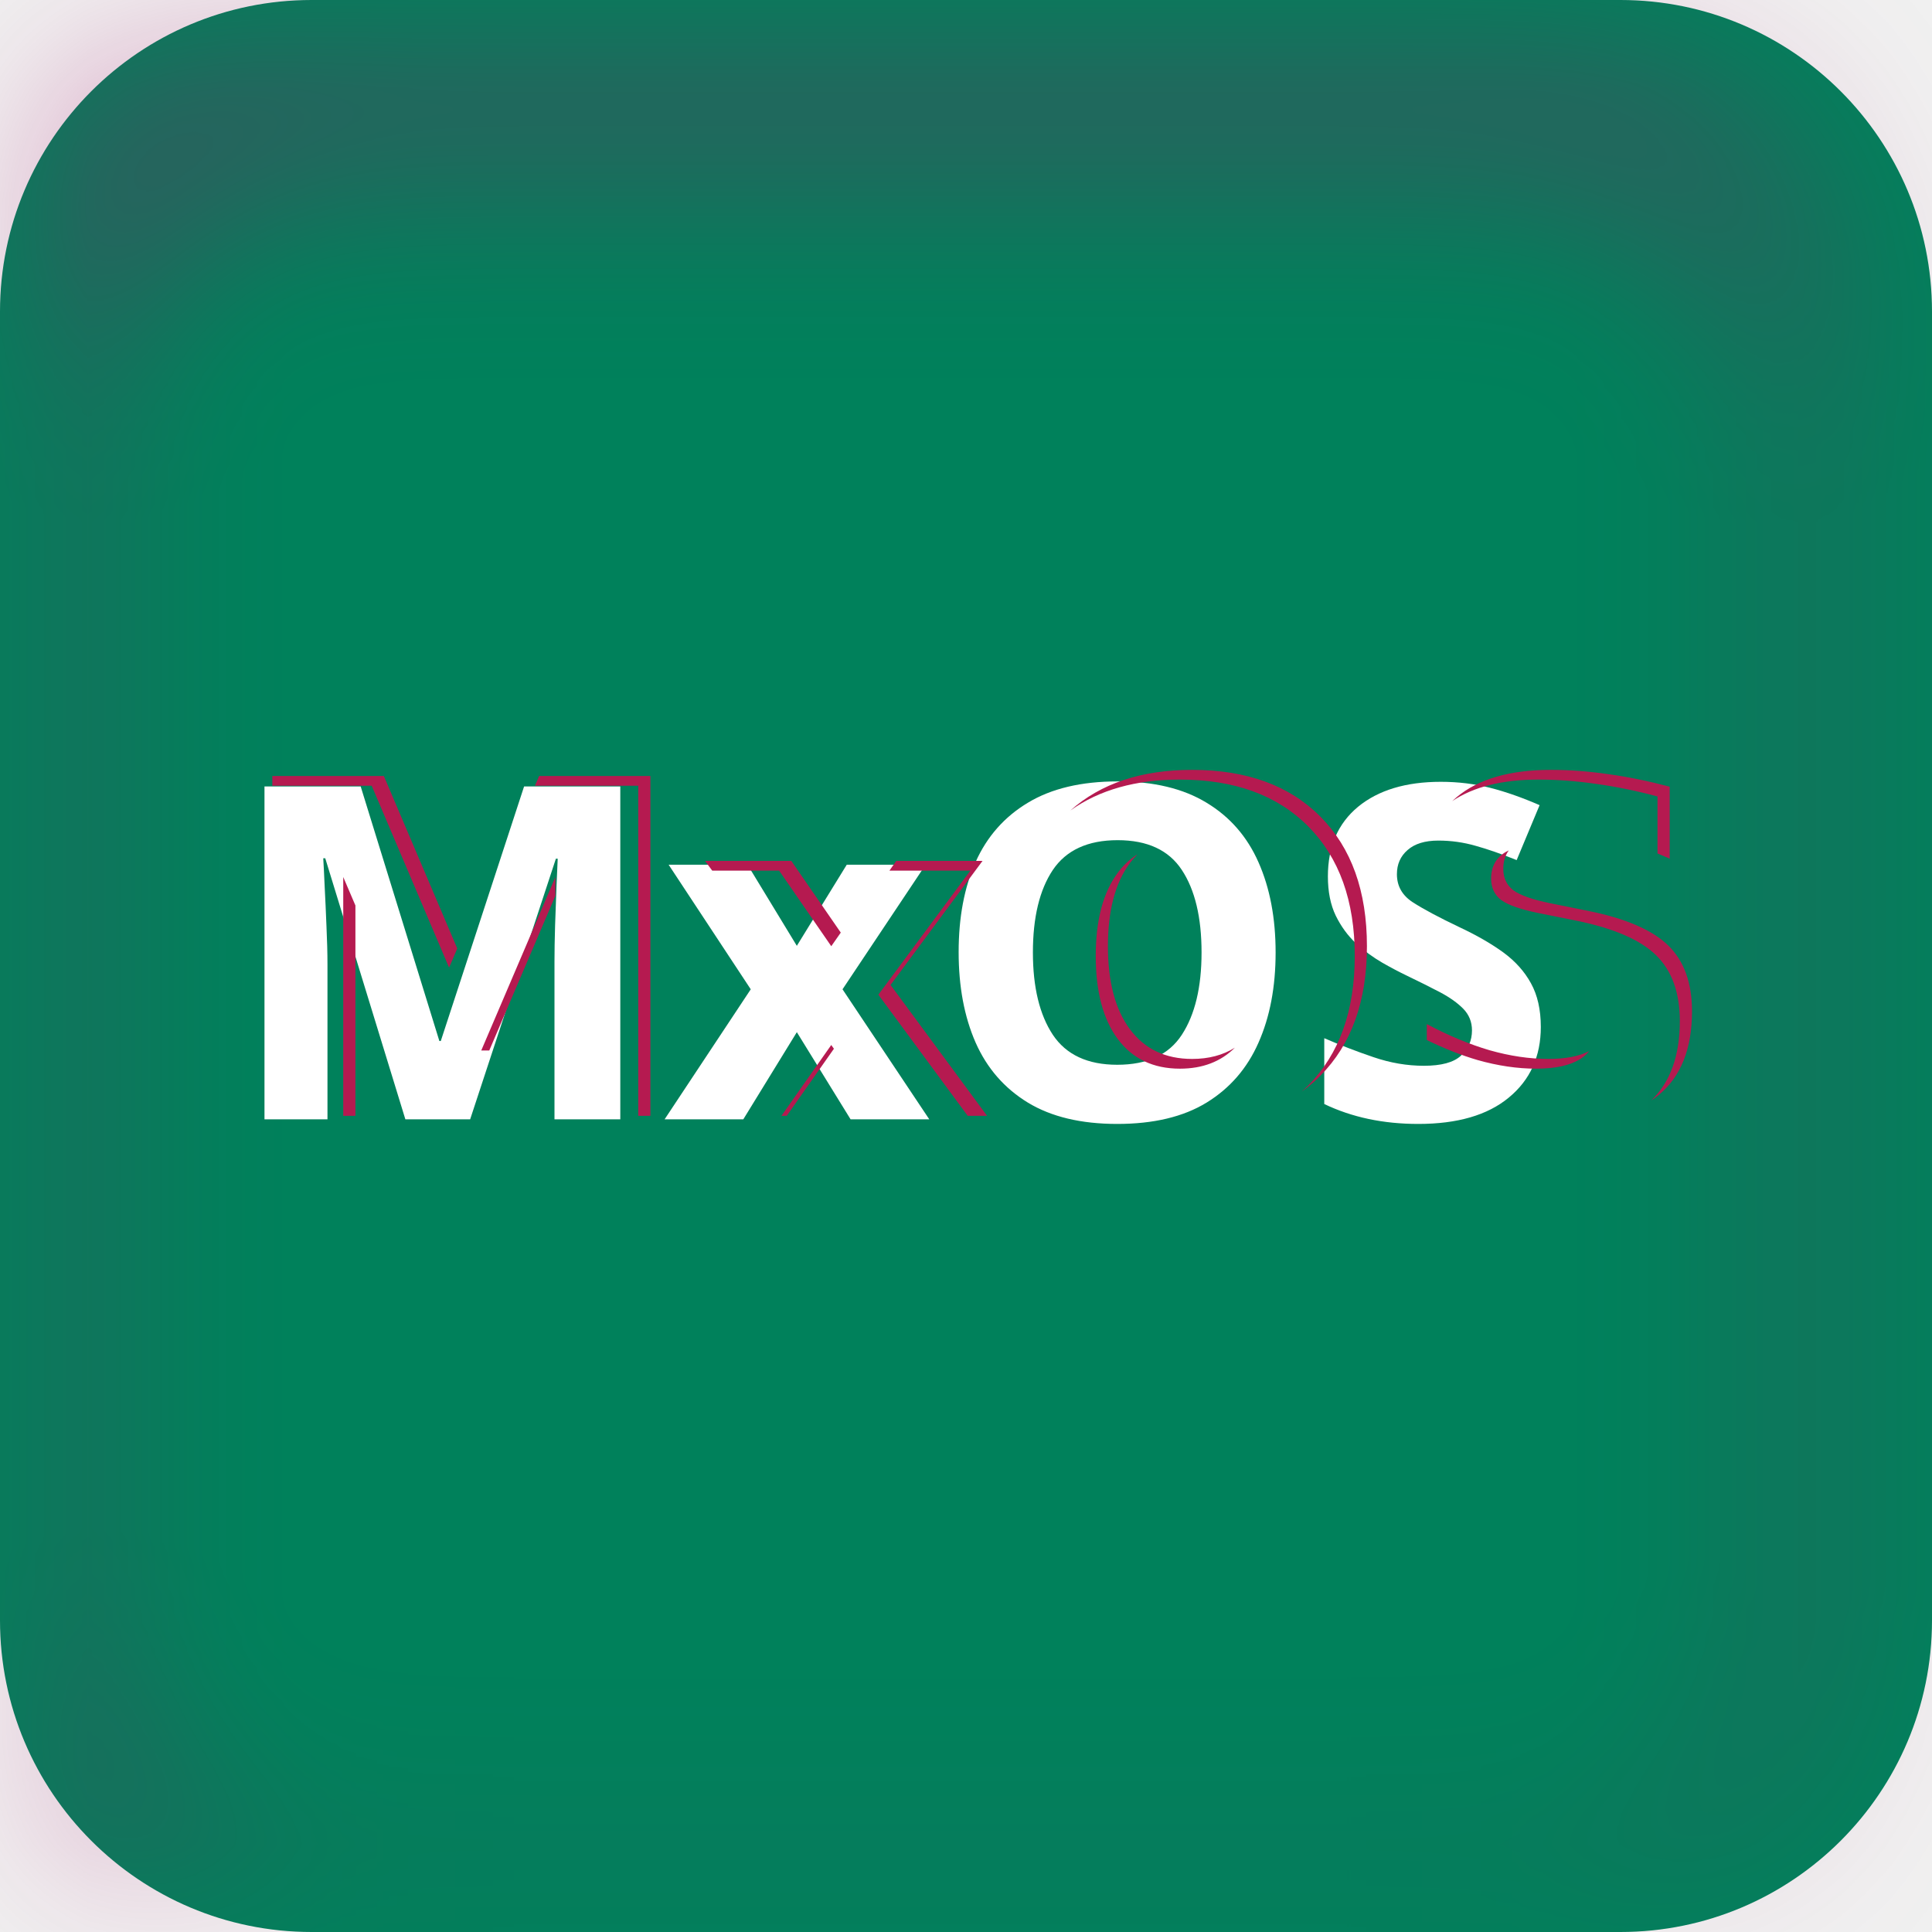
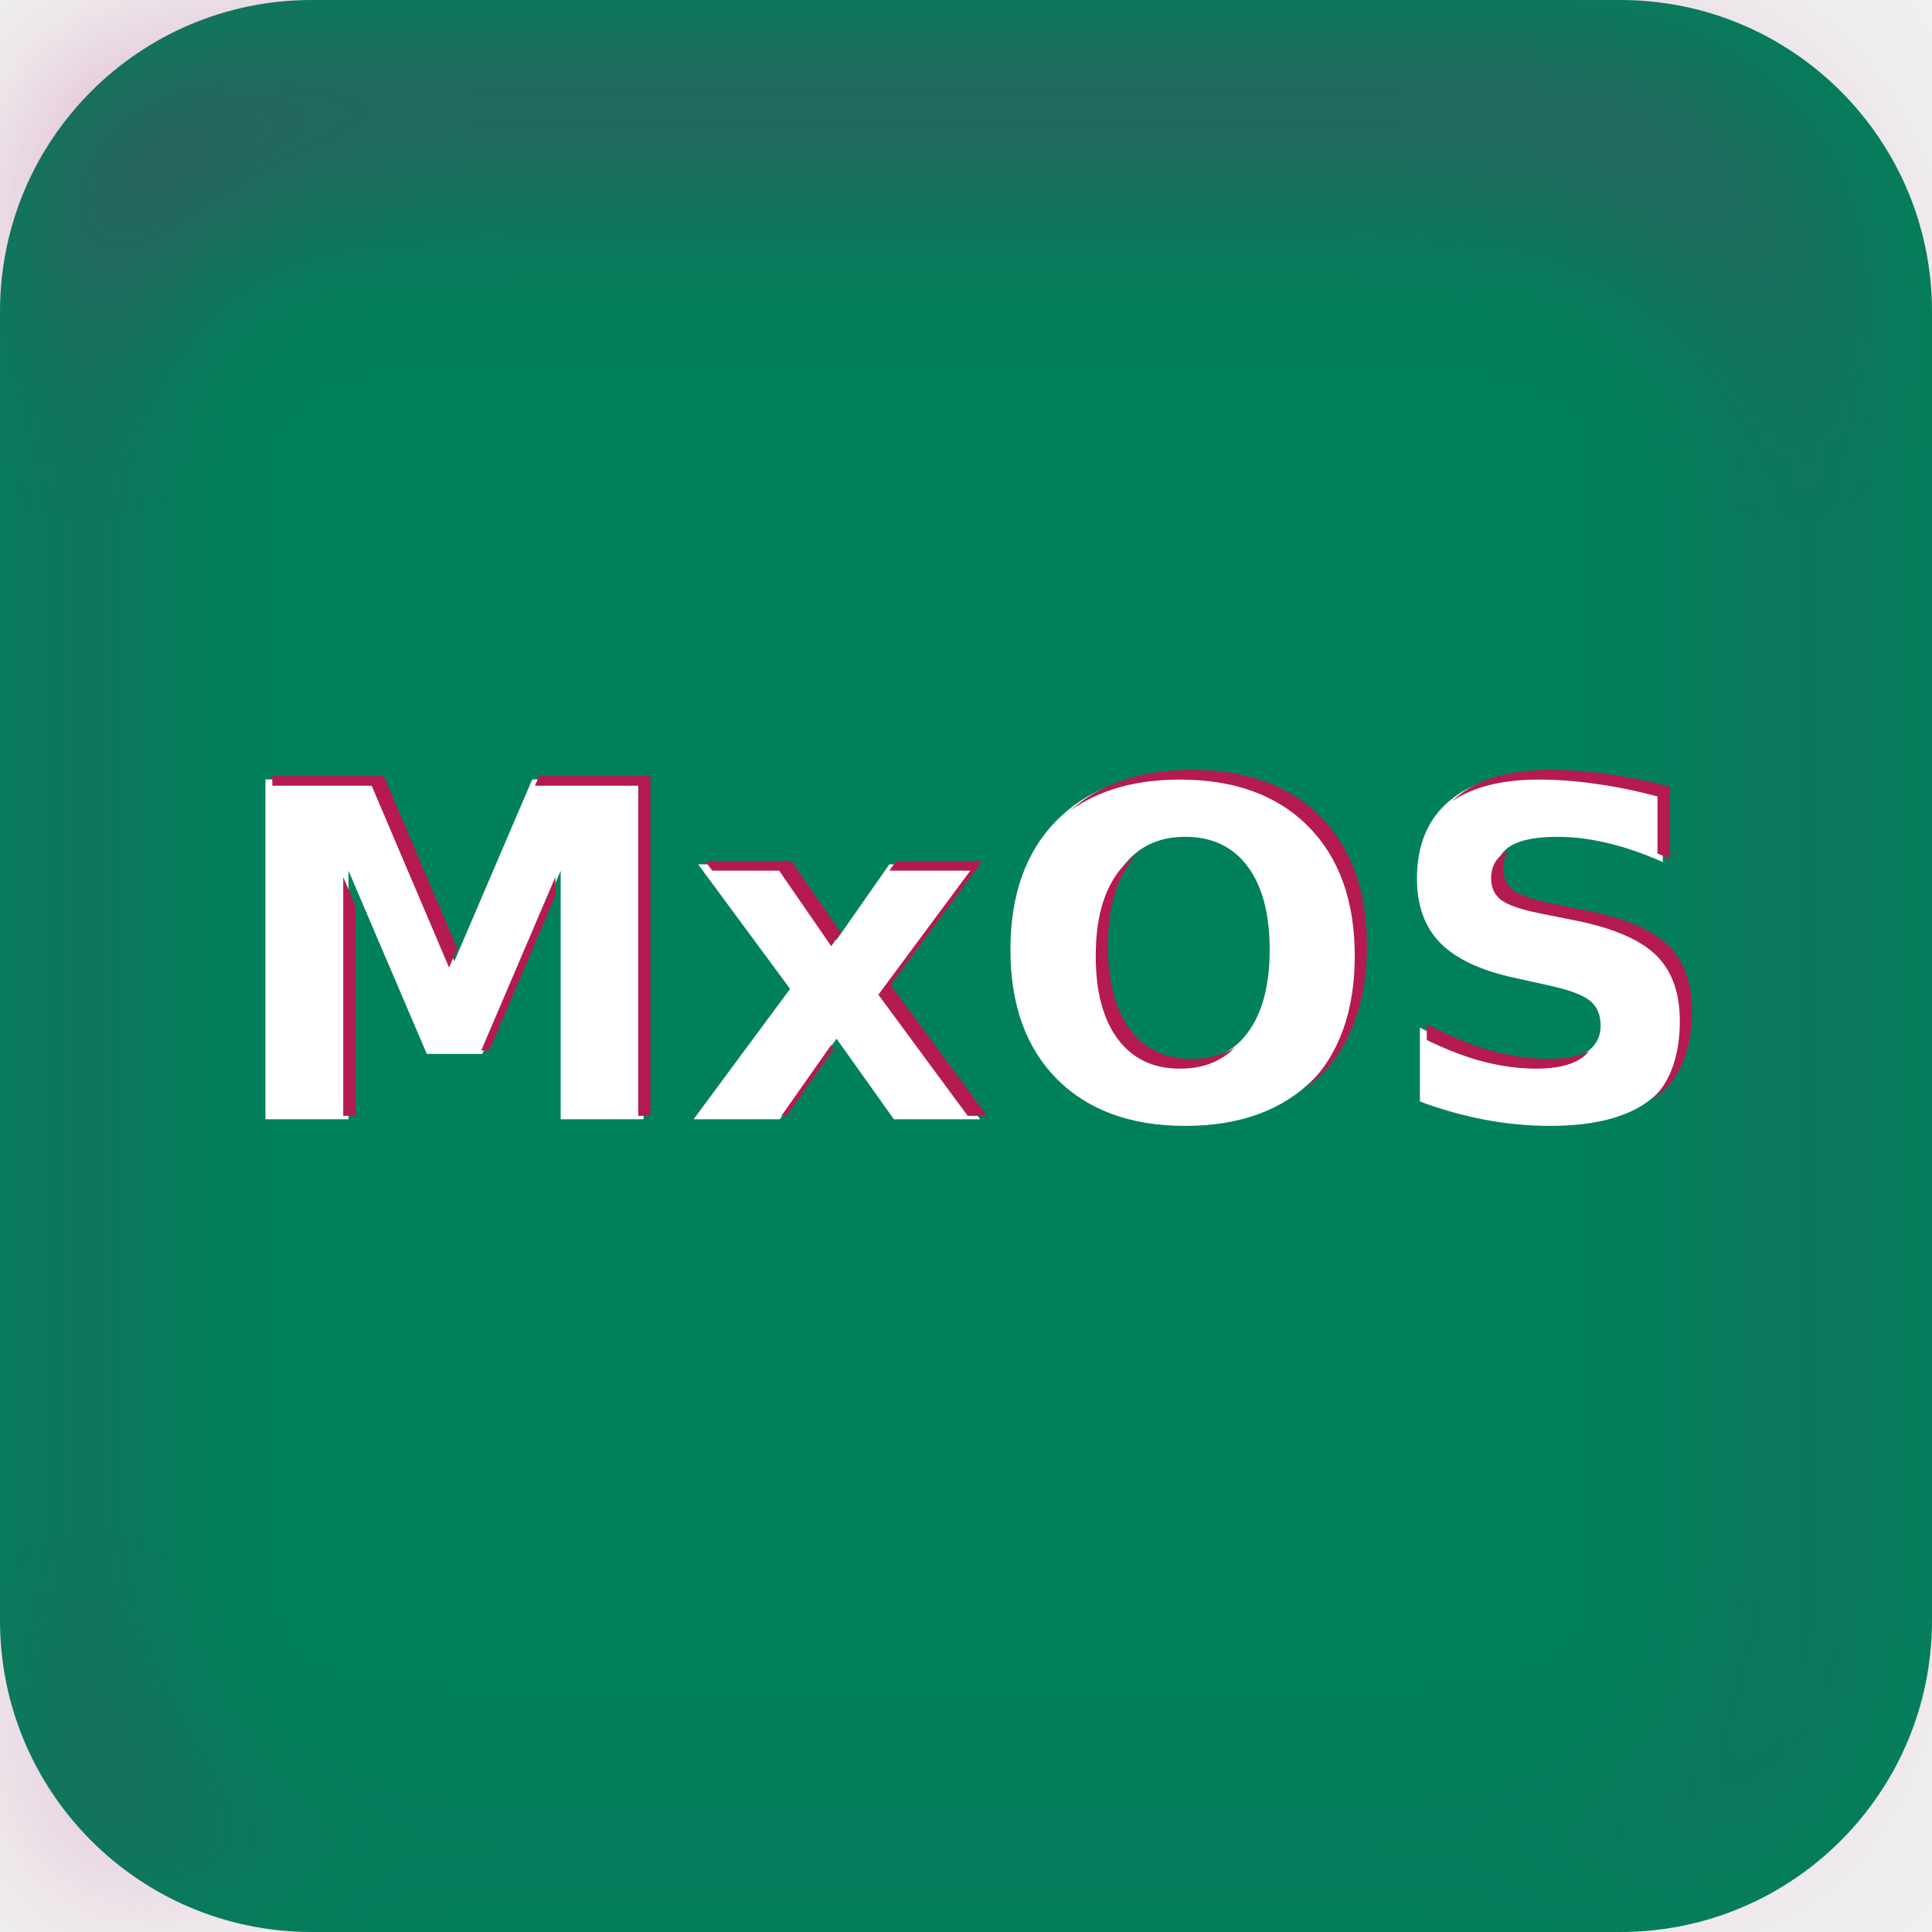
- <svg xmlns="http://www.w3.org/2000/svg" id="propuesta-01" version="1.1" viewBox="0 0 150 150" height="150mm" width="150mm">
+ <svg xmlns="http://www.w3.org/2000/svg" width="150mm" height="150mm" viewBox="0 0 150 150" version="1.1" id="propuesta-01">
  <defs id="defs248">
-     <filter height="1.24" y="-0.12" width="1.24" x="-0.12" id="filter3086" style="color-interpolation-filters:sRGB">
-       <feGaussianBlur id="feGaussianBlur3088" stdDeviation="8.202" />
+     <filter style="color-interpolation-filters:sRGB" id="filter3086" x="-0.12" width="1.24" y="-0.12" height="1.24">
+       <feGaussianBlur stdDeviation="8.202" id="feGaussianBlur3088" />
    </filter>
  </defs>
-   <g transform="translate(0,-147)" id="layer1">
-     <rect ry="24.194" y="147" x="4.8217763e-10" height="150" width="150" id="rect1393" style="opacity:1;fill:#00815b;fill-opacity:1;stroke:none;stroke-width:0.484;stroke-linecap:round;stroke-linejoin:bevel;stroke-miterlimit:4;stroke-dasharray:none;stroke-dashoffset:0;stroke-opacity:1;paint-order:markers stroke fill" />
-     <path transform="matrix(0.8829798,0,0,0.8829798,-2.342431,15.50987)" id="rect2291" d="m 26.126,152.225 c -14.658,0 -26.458,11.8 -26.458,26.458 v 111.125 c 0,14.658 11.8,26.458 26.458,26.458 H 137.251 c 14.658,0 26.458,-11.8 26.458,-26.458 v -111.125 c 0,-14.658 -11.8,-26.458 -26.458,-26.458 z m 7.38,11.76 H 135.216 c 13.416,0 24.217,10.801 24.217,24.217 v 101.71 c 0,13.416 -10.801,24.217 -24.217,24.217 H 33.506 c -13.416,0 -24.217,-10.801 -24.217,-24.217 V 188.202 c 0,-13.416 10.801,-24.217 24.217,-24.217 z" style="opacity:1;fill:#aa0068;fill-opacity:0.353;stroke:none;stroke-width:0.529;stroke-linecap:round;stroke-linejoin:bevel;stroke-miterlimit:4;stroke-dasharray:none;stroke-dashoffset:0;stroke-opacity:1;paint-order:markers stroke fill;filter:url(#filter3086)" />
-     <g transform="translate(-219.1415,129.0863)" id="g3114">
-       <text id="text2287" y="104.815" x="236.427" style="font-style:normal;font-weight:normal;font-size:36.193px;line-height:1.25;font-family:sans-serif;letter-spacing:0px;word-spacing:0px;fill:#ffffff;fill-opacity:1;stroke:none;stroke-width:5.429" xml:space="preserve">
-         <tspan style="font-weight:bold;fill:#ffffff;fill-opacity:1;stroke-width:5.429" y="104.815" x="236.427" id="tspan2285">Mx<tspan id="tspan2283" style="fill:#ffffff">OS</tspan>
-         </tspan>
-       </text>
-       <path style="font-style:normal;font-weight:normal;font-size:36.193px;line-height:1.25;font-family:sans-serif;letter-spacing:0px;word-spacing:0px;fill:#b51a50;fill-opacity:1;stroke:none;stroke-width:5.429" d="m 311.698,77.686 c -3.936,0 -7.086,1.052 -9.451,3.154 2.238,-1.599 5.073,-2.399 8.506,-2.399 4.241,0 7.564,1.214 9.967,3.641 2.403,2.427 3.605,5.779 3.605,10.056 0,4.265 -1.202,7.611 -3.605,10.038 -0.171,0.172 -0.347,0.337 -0.527,0.497 0.524,-0.374 1.015,-0.791 1.472,-1.253 2.403,-2.427 3.605,-5.773 3.605,-10.038 0,-4.277 -1.202,-7.629 -3.605,-10.056 -2.403,-2.427 -5.726,-3.64 -9.967,-3.64 z m 27.852,0 c -3.181,0 -5.62,0.707 -7.316,2.12 -0.119,0.099 -0.232,0.202 -0.343,0.307 1.654,-1.114 3.891,-1.672 6.714,-1.672 1.449,0 2.939,0.112 4.471,0.336 1.532,0.212 3.117,0.536 4.754,0.972 v 4.43 c 0.313,0.126 0.628,0.257 0.945,0.399 v -5.585 c -1.638,-0.436 -3.222,-0.76 -4.754,-0.972 -1.532,-0.224 -3.022,-0.335 -4.471,-0.335 z m -99.265,0.477 v 0.756 h 7.715 l 6.008,14.12 0.635,-1.484 -5.699,-13.392 z m 20.712,0 -0.323,0.756 h 8.02 v 25.628 h 0.945 V 78.163 Z m 75.286,5.777 c -0.07,0.034 -0.141,0.067 -0.205,0.103 -0.778,0.448 -1.166,1.143 -1.166,2.085 0,0.707 0.259,1.261 0.778,1.661 0.53,0.389 1.484,0.724 2.863,1.007 l 2.898,0.583 c 2.934,0.589 5.019,1.484 6.256,2.686 1.237,1.202 1.856,2.91 1.856,5.125 0,2.686 -0.739,4.738 -2.214,6.159 0.196,-0.13 0.385,-0.266 0.561,-0.411 1.732,-1.426 2.598,-3.593 2.598,-6.503 0,-2.215 -0.619,-3.924 -1.856,-5.125 -1.237,-1.202 -3.322,-2.097 -6.256,-2.686 l -2.899,-0.583 c -1.378,-0.283 -2.333,-0.619 -2.863,-1.008 -0.518,-0.401 -0.778,-0.954 -0.778,-1.661 0,-0.568 0.144,-1.045 0.426,-1.433 z m -28.825,0.301 c -0.578,0.363 -1.089,0.838 -1.529,1.428 -1.143,1.532 -1.714,3.688 -1.714,6.468 0,2.769 0.571,4.919 1.714,6.45 1.143,1.532 2.751,2.298 4.825,2.298 1.755,0 3.175,-0.545 4.262,-1.629 -0.927,0.581 -2.032,0.873 -3.317,0.873 -2.074,0 -3.682,-0.766 -4.825,-2.298 -1.143,-1.532 -1.714,-3.682 -1.714,-6.45 0,-2.78 0.571,-4.937 1.714,-6.468 0.182,-0.244 0.378,-0.466 0.584,-0.672 z m -33.578,0.513 0.559,0.756 h 5.195 l 4.047,5.867 0.738,-1.056 -3.84,-5.567 z m 14.845,0 -0.528,0.756 h 6.281 l -7.14,9.631 6.936,9.406 h 1.503 l -7.493,-10.161 7.14,-9.631 z m -42.934,1.251 v 18.542 h 0.945 V 88.216 Z m 16.47,0 -5.756,13.47 h 0.622 l 5.134,-12.015 z m 67.658,11.42 v 1.236 c 1.35,0.66 2.661,1.179 3.933,1.552 1.579,0.448 3.099,0.672 4.559,0.672 1.484,0 2.621,-0.248 3.411,-0.743 0.284,-0.178 0.516,-0.384 0.698,-0.618 -0.773,0.402 -1.826,0.604 -3.163,0.604 -1.461,0 -2.981,-0.224 -4.559,-0.672 -1.567,-0.459 -3.193,-1.137 -4.878,-2.032 z m -46.239,1.622 -3.869,5.5 h 0.413 l 3.663,-5.208 z" id="text3101" />
-     </g>
-   </g>
+   <rect ry="24.194" y="0" x="4.8217763e-10" height="150" width="150" id="rect1393" style="opacity:1;fill:#00815b;fill-opacity:1;stroke:none;stroke-width:0.484;stroke-linecap:round;stroke-linejoin:bevel;stroke-miterlimit:4;stroke-dasharray:none;stroke-dashoffset:0;stroke-opacity:1;paint-order:markers stroke fill" />
+   <path transform="matrix(0.8829798,0,0,0.8829798,-2.342431,-131.4901)" id="rect2291" d="m 26.126,152.225 c -14.658,0 -26.458,11.8 -26.458,26.458 v 111.125 c 0,14.658 11.8,26.458 26.458,26.458 H 137.251 c 14.658,0 26.458,-11.8 26.458,-26.458 v -111.125 c 0,-14.658 -11.8,-26.458 -26.458,-26.458 z m 7.38,11.76 H 135.216 c 13.416,0 24.217,10.801 24.217,24.217 v 101.71 c 0,13.416 -10.801,24.217 -24.217,24.217 H 33.506 c -13.416,0 -24.217,-10.801 -24.217,-24.217 V 188.202 c 0,-13.416 10.801,-24.217 24.217,-24.217 z" style="opacity:1;fill:#aa0068;fill-opacity:0.353;stroke:none;stroke-width:0.529;stroke-linecap:round;stroke-linejoin:bevel;stroke-miterlimit:4;stroke-dasharray:none;stroke-dashoffset:0;stroke-opacity:1;paint-order:markers stroke fill;filter:url(#filter3086)" />
+   <path id="path250" transform="scale(0.2645833)" d="M 347.799 226.92 C 331.813 226.92 319.255 231.505 310.127 240.678 C 301.043 249.851 296.502 262.52 296.502 278.684 C 296.502 294.803 301.043 307.448 310.127 316.621 C 319.255 325.794 331.813 330.381 347.799 330.381 C 363.829 330.381 376.387 325.794 385.471 316.621 C 394.555 307.448 399.096 294.803 399.096 278.684 C 399.096 262.52 394.555 249.851 385.471 240.678 C 376.387 231.505 363.829 226.92 347.799 226.92 z M 453.064 226.92 C 441.042 226.92 431.824 229.59 425.412 234.934 C 419 240.277 415.793 247.914 415.793 257.844 C 415.793 265.77 418.087 272.071 422.674 276.746 C 427.305 281.422 434.608 284.829 444.582 286.967 L 454.533 289.17 C 460.589 290.506 464.619 292.021 466.623 293.713 C 468.671 295.405 469.695 297.809 469.695 300.926 C 469.695 304.399 468.204 307.071 465.221 308.941 C 462.237 310.812 457.941 311.746 452.33 311.746 C 446.809 311.746 441.065 310.899 435.098 309.207 C 429.175 307.47 423.03 304.912 416.662 301.527 L 416.662 323.234 C 423.03 325.594 429.398 327.376 435.766 328.578 C 442.133 329.78 448.478 330.381 454.801 330.381 C 468.204 330.381 478.155 327.709 484.656 322.365 C 491.202 316.977 494.477 308.786 494.477 297.787 C 494.477 289.416 492.138 282.958 487.463 278.416 C 482.787 273.874 474.906 270.49 463.818 268.264 L 452.863 266.061 C 447.653 264.992 444.047 263.721 442.043 262.252 C 440.084 260.738 439.104 258.646 439.104 255.975 C 439.104 252.412 440.573 249.784 443.512 248.092 C 446.451 246.4 450.994 245.555 457.139 245.555 C 461.77 245.555 466.691 246.177 471.9 247.424 C 477.11 248.671 482.453 250.52 487.93 252.969 L 487.93 231.861 C 481.74 230.214 475.752 228.989 469.963 228.188 C 464.174 227.341 458.541 226.92 453.064 226.92 z M 77.889 228.723 L 77.889 328.443 L 102.268 328.443 L 102.268 255.506 L 125.244 309.275 L 141.543 309.275 L 164.52 255.506 L 164.52 328.443 L 188.832 328.443 L 188.832 228.723 L 156.17 228.723 L 133.326 282.09 L 110.617 228.723 L 77.889 228.723 z M 347.799 245.555 C 355.68 245.555 361.78 248.45 366.1 254.238 C 370.419 260.027 372.578 268.175 372.578 278.684 C 372.578 289.148 370.419 297.274 366.1 303.062 C 361.78 308.851 355.68 311.746 347.799 311.746 C 339.962 311.746 333.884 308.851 329.564 303.062 C 325.245 297.274 323.086 289.148 323.086 278.684 C 323.086 268.175 325.245 260.027 329.564 254.238 C 333.884 248.45 339.962 245.555 347.799 245.555 z M 204.861 253.637 L 231.846 290.172 L 203.525 328.443 L 228.84 328.443 L 245.473 304.799 L 262.305 328.443 L 287.619 328.443 L 259.299 290.039 L 286.283 253.637 L 260.969 253.637 L 245.473 275.812 L 230.176 253.637 L 204.861 253.637 z " style="font-style:normal;font-weight:bold;font-size:36.193px;line-height:1.25;font-family:sans-serif;letter-spacing:0px;word-spacing:0px;fill:#ffffff;fill-opacity:1;stroke:none;stroke-width:20.519" />
+   <path id="text3101" d="m 92.556,59.772 c -3.936,0 -7.086,1.052 -9.451,3.154 2.238,-1.599 5.073,-2.399 8.506,-2.399 4.241,0 7.564,1.214 9.967,3.641 2.403,2.427 3.605,5.779 3.605,10.056 0,4.265 -1.202,7.611 -3.605,10.038 -0.171,0.172 -0.347,0.337 -0.527,0.497 0.524,-0.374 1.015,-0.791 1.472,-1.253 2.403,-2.427 3.605,-5.773 3.605,-10.038 0,-4.277 -1.202,-7.629 -3.605,-10.056 -2.403,-2.427 -5.726,-3.64 -9.967,-3.64 z m 27.852,0 c -3.181,0 -5.62,0.707 -7.316,2.12 -0.119,0.099 -0.232,0.202 -0.343,0.307 1.654,-1.114 3.891,-1.672 6.714,-1.672 1.449,0 2.939,0.112 4.471,0.336 1.532,0.212 3.117,0.536 4.754,0.972 v 4.43 c 0.313,0.126 0.628,0.257 0.945,0.399 v -5.585 c -1.638,-0.436 -3.222,-0.76 -4.754,-0.972 -1.532,-0.224 -3.022,-0.335 -4.471,-0.335 z m -99.265,0.477 v 0.756 h 7.715 l 6.008,14.12 0.635,-1.484 -5.699,-13.392 z m 20.712,0 -0.323,0.756 h 8.02 V 86.633 h 0.945 V 60.249 Z m 75.286,5.777 c -0.07,0.034 -0.141,0.067 -0.205,0.103 -0.778,0.448 -1.166,1.143 -1.166,2.085 0,0.707 0.259,1.261 0.778,1.661 0.53,0.389 1.484,0.724 2.863,1.007 l 2.898,0.583 c 2.934,0.589 5.019,1.484 6.256,2.686 1.237,1.202 1.856,2.91 1.856,5.125 0,2.686 -0.739,4.738 -2.214,6.159 0.196,-0.13 0.385,-0.266 0.561,-0.411 1.732,-1.426 2.598,-3.593 2.598,-6.503 0,-2.215 -0.619,-3.924 -1.856,-5.125 -1.237,-1.202 -3.322,-2.097 -6.256,-2.686 l -2.899,-0.583 c -1.378,-0.283 -2.333,-0.619 -2.863,-1.008 -0.518,-0.401 -0.778,-0.954 -0.778,-1.661 0,-0.568 0.144,-1.045 0.426,-1.433 z m -28.825,0.301 c -0.578,0.363 -1.089,0.838 -1.529,1.428 -1.143,1.532 -1.714,3.688 -1.714,6.468 0,2.769 0.571,4.919 1.714,6.45 1.143,1.532 2.751,2.298 4.825,2.298 1.755,0 3.175,-0.545 4.262,-1.629 -0.927,0.581 -2.032,0.873 -3.317,0.873 -2.074,0 -3.682,-0.766 -4.825,-2.298 -1.143,-1.532 -1.714,-3.682 -1.714,-6.45 0,-2.78 0.571,-4.937 1.714,-6.468 0.182,-0.244 0.378,-0.466 0.584,-0.672 z m -33.578,0.513 0.559,0.756 h 5.195 l 4.047,5.867 0.738,-1.056 -3.84,-5.567 z m 14.845,0 -0.528,0.756 h 6.281 l -7.14,9.631 6.936,9.406 h 1.503 L 69.141,76.472 76.28,66.841 Z M 26.648,68.091 V 86.633 H 27.593 V 70.302 Z m 16.47,0 -5.756,13.47 h 0.622 l 5.134,-12.015 z m 67.658,11.42 v 1.236 c 1.35,0.66 2.661,1.179 3.933,1.552 1.579,0.448 3.099,0.672 4.559,0.672 1.484,0 2.621,-0.248 3.411,-0.743 0.284,-0.178 0.516,-0.384 0.698,-0.618 -0.773,0.402 -1.826,0.604 -3.163,0.604 -1.461,0 -2.981,-0.224 -4.559,-0.672 -1.567,-0.459 -3.193,-1.137 -4.878,-2.032 z m -46.239,1.622 -3.869,5.5 h 0.413 l 3.663,-5.208 z" style="font-style:normal;font-weight:normal;font-size:36.193px;line-height:1.25;font-family:sans-serif;letter-spacing:0px;word-spacing:0px;fill:#b51a50;fill-opacity:1;stroke:none;stroke-width:5.429" />
</svg>
